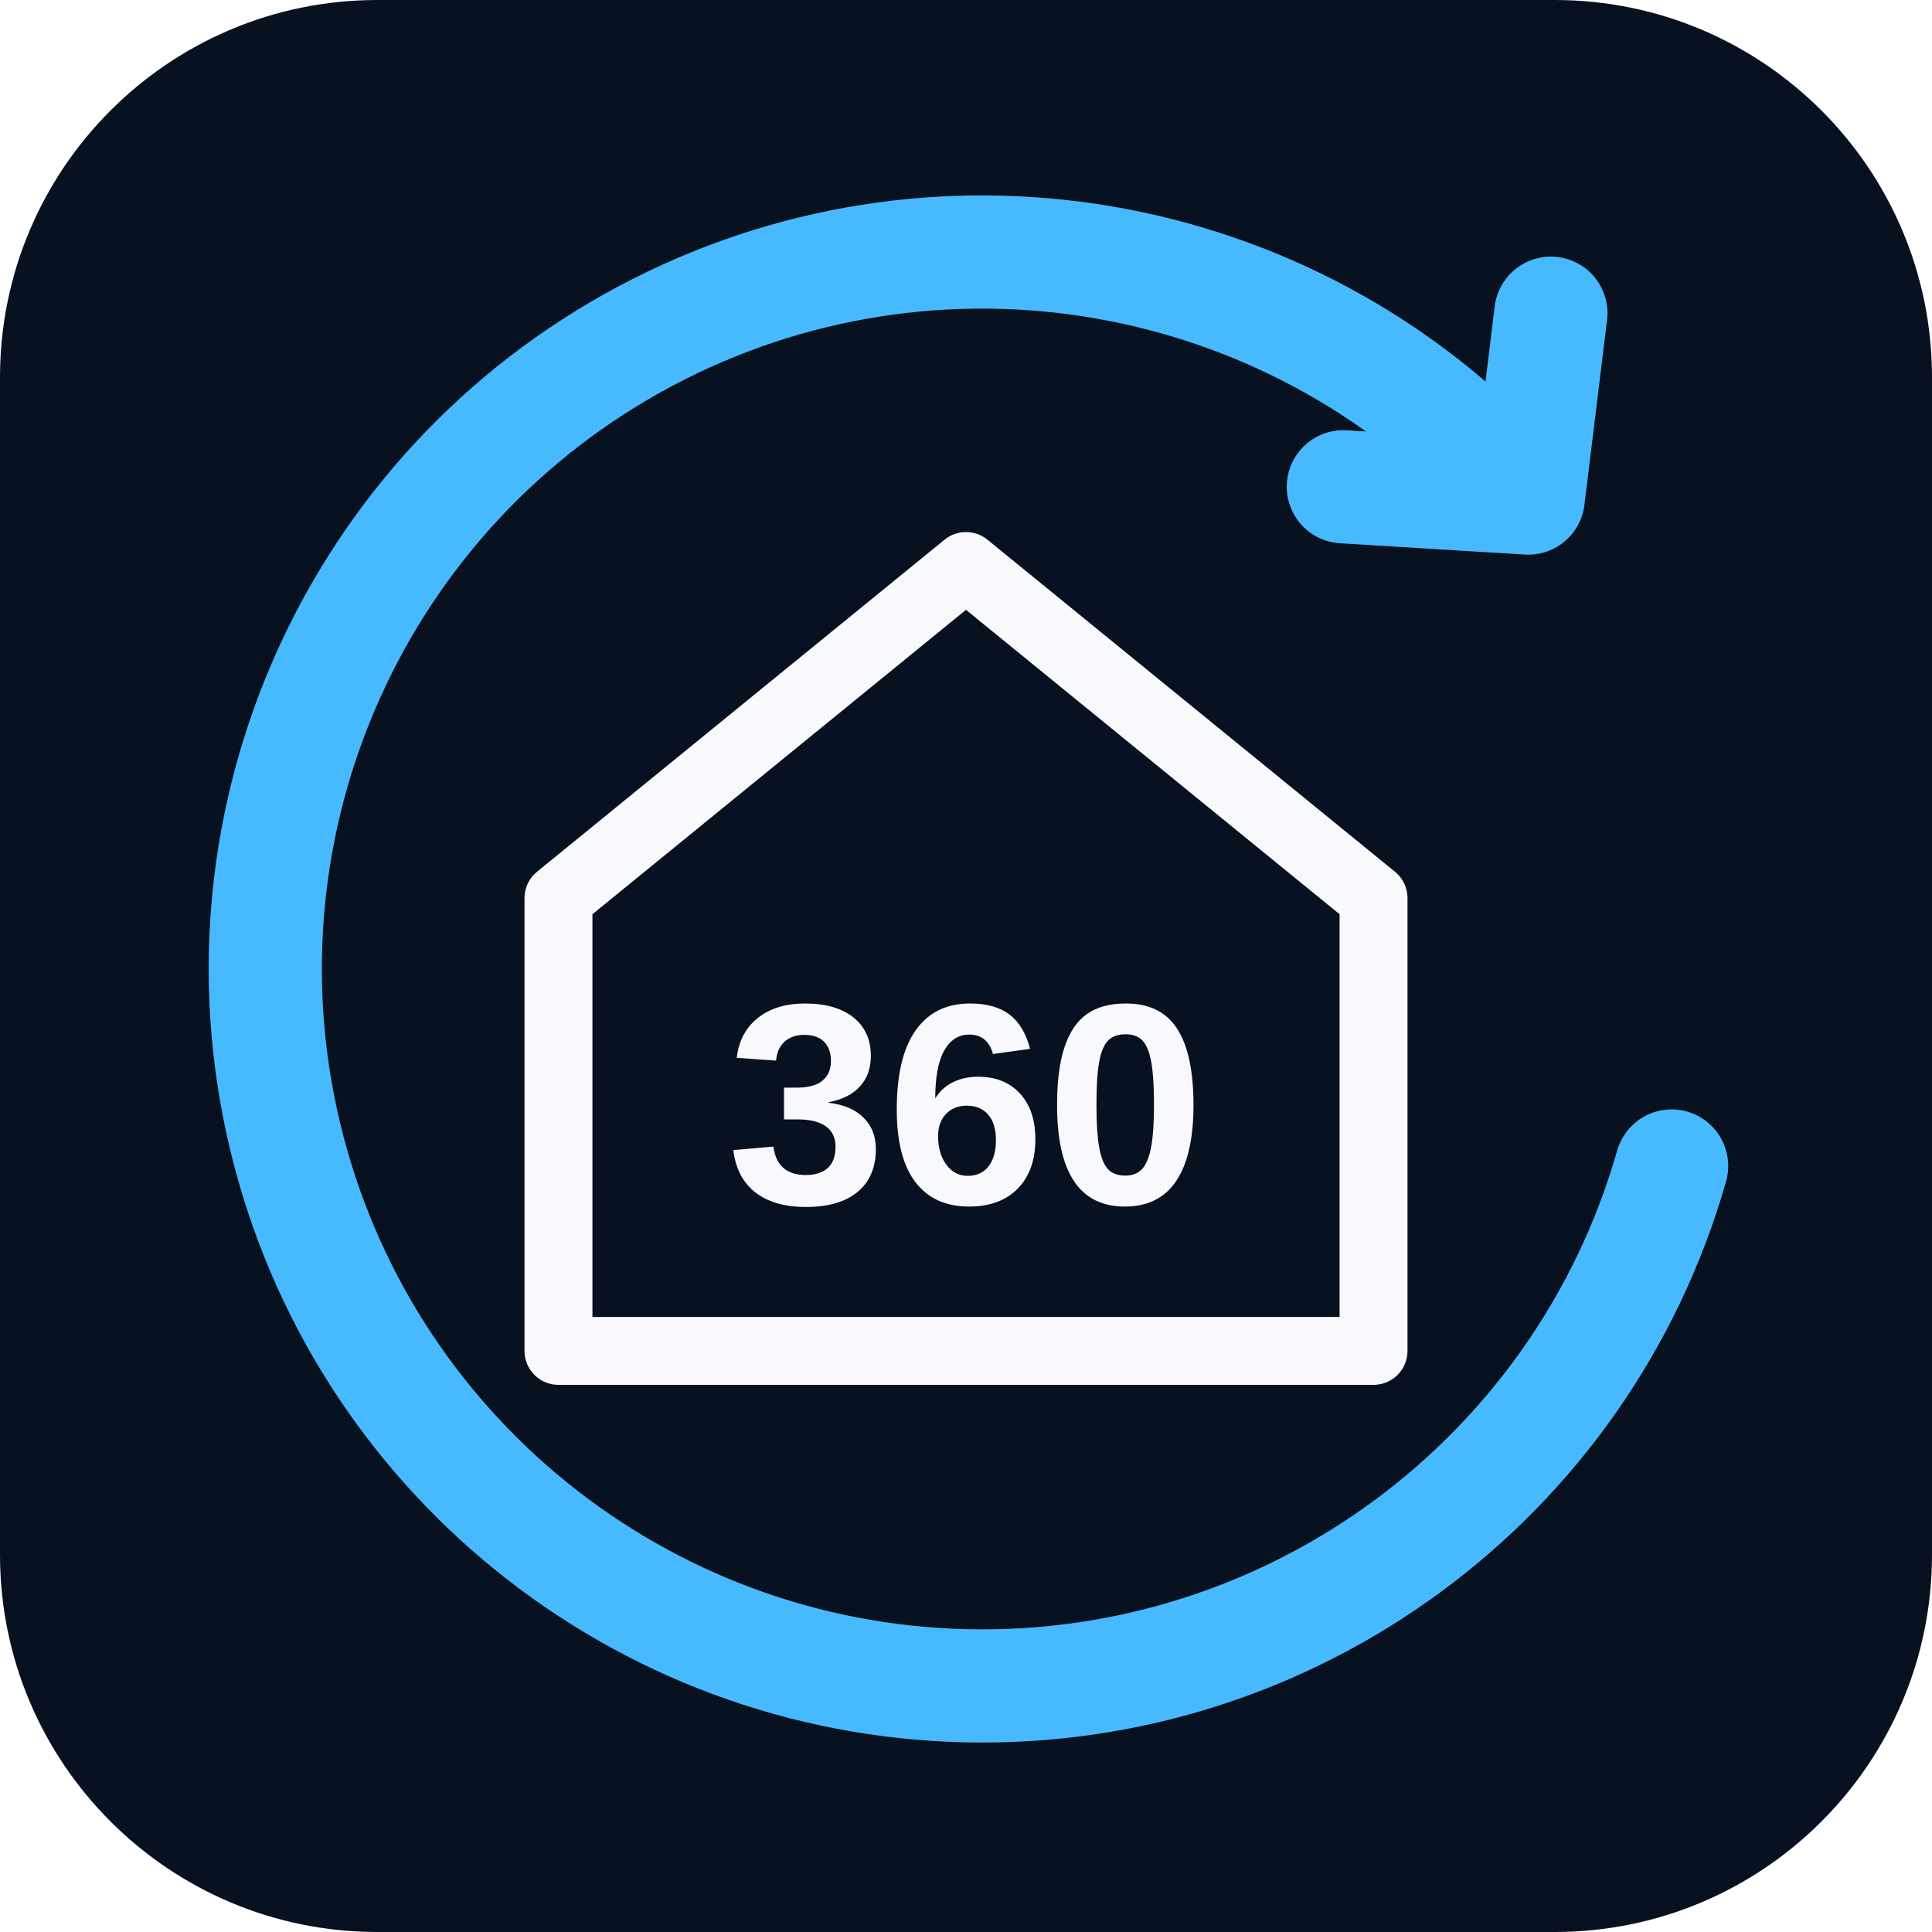
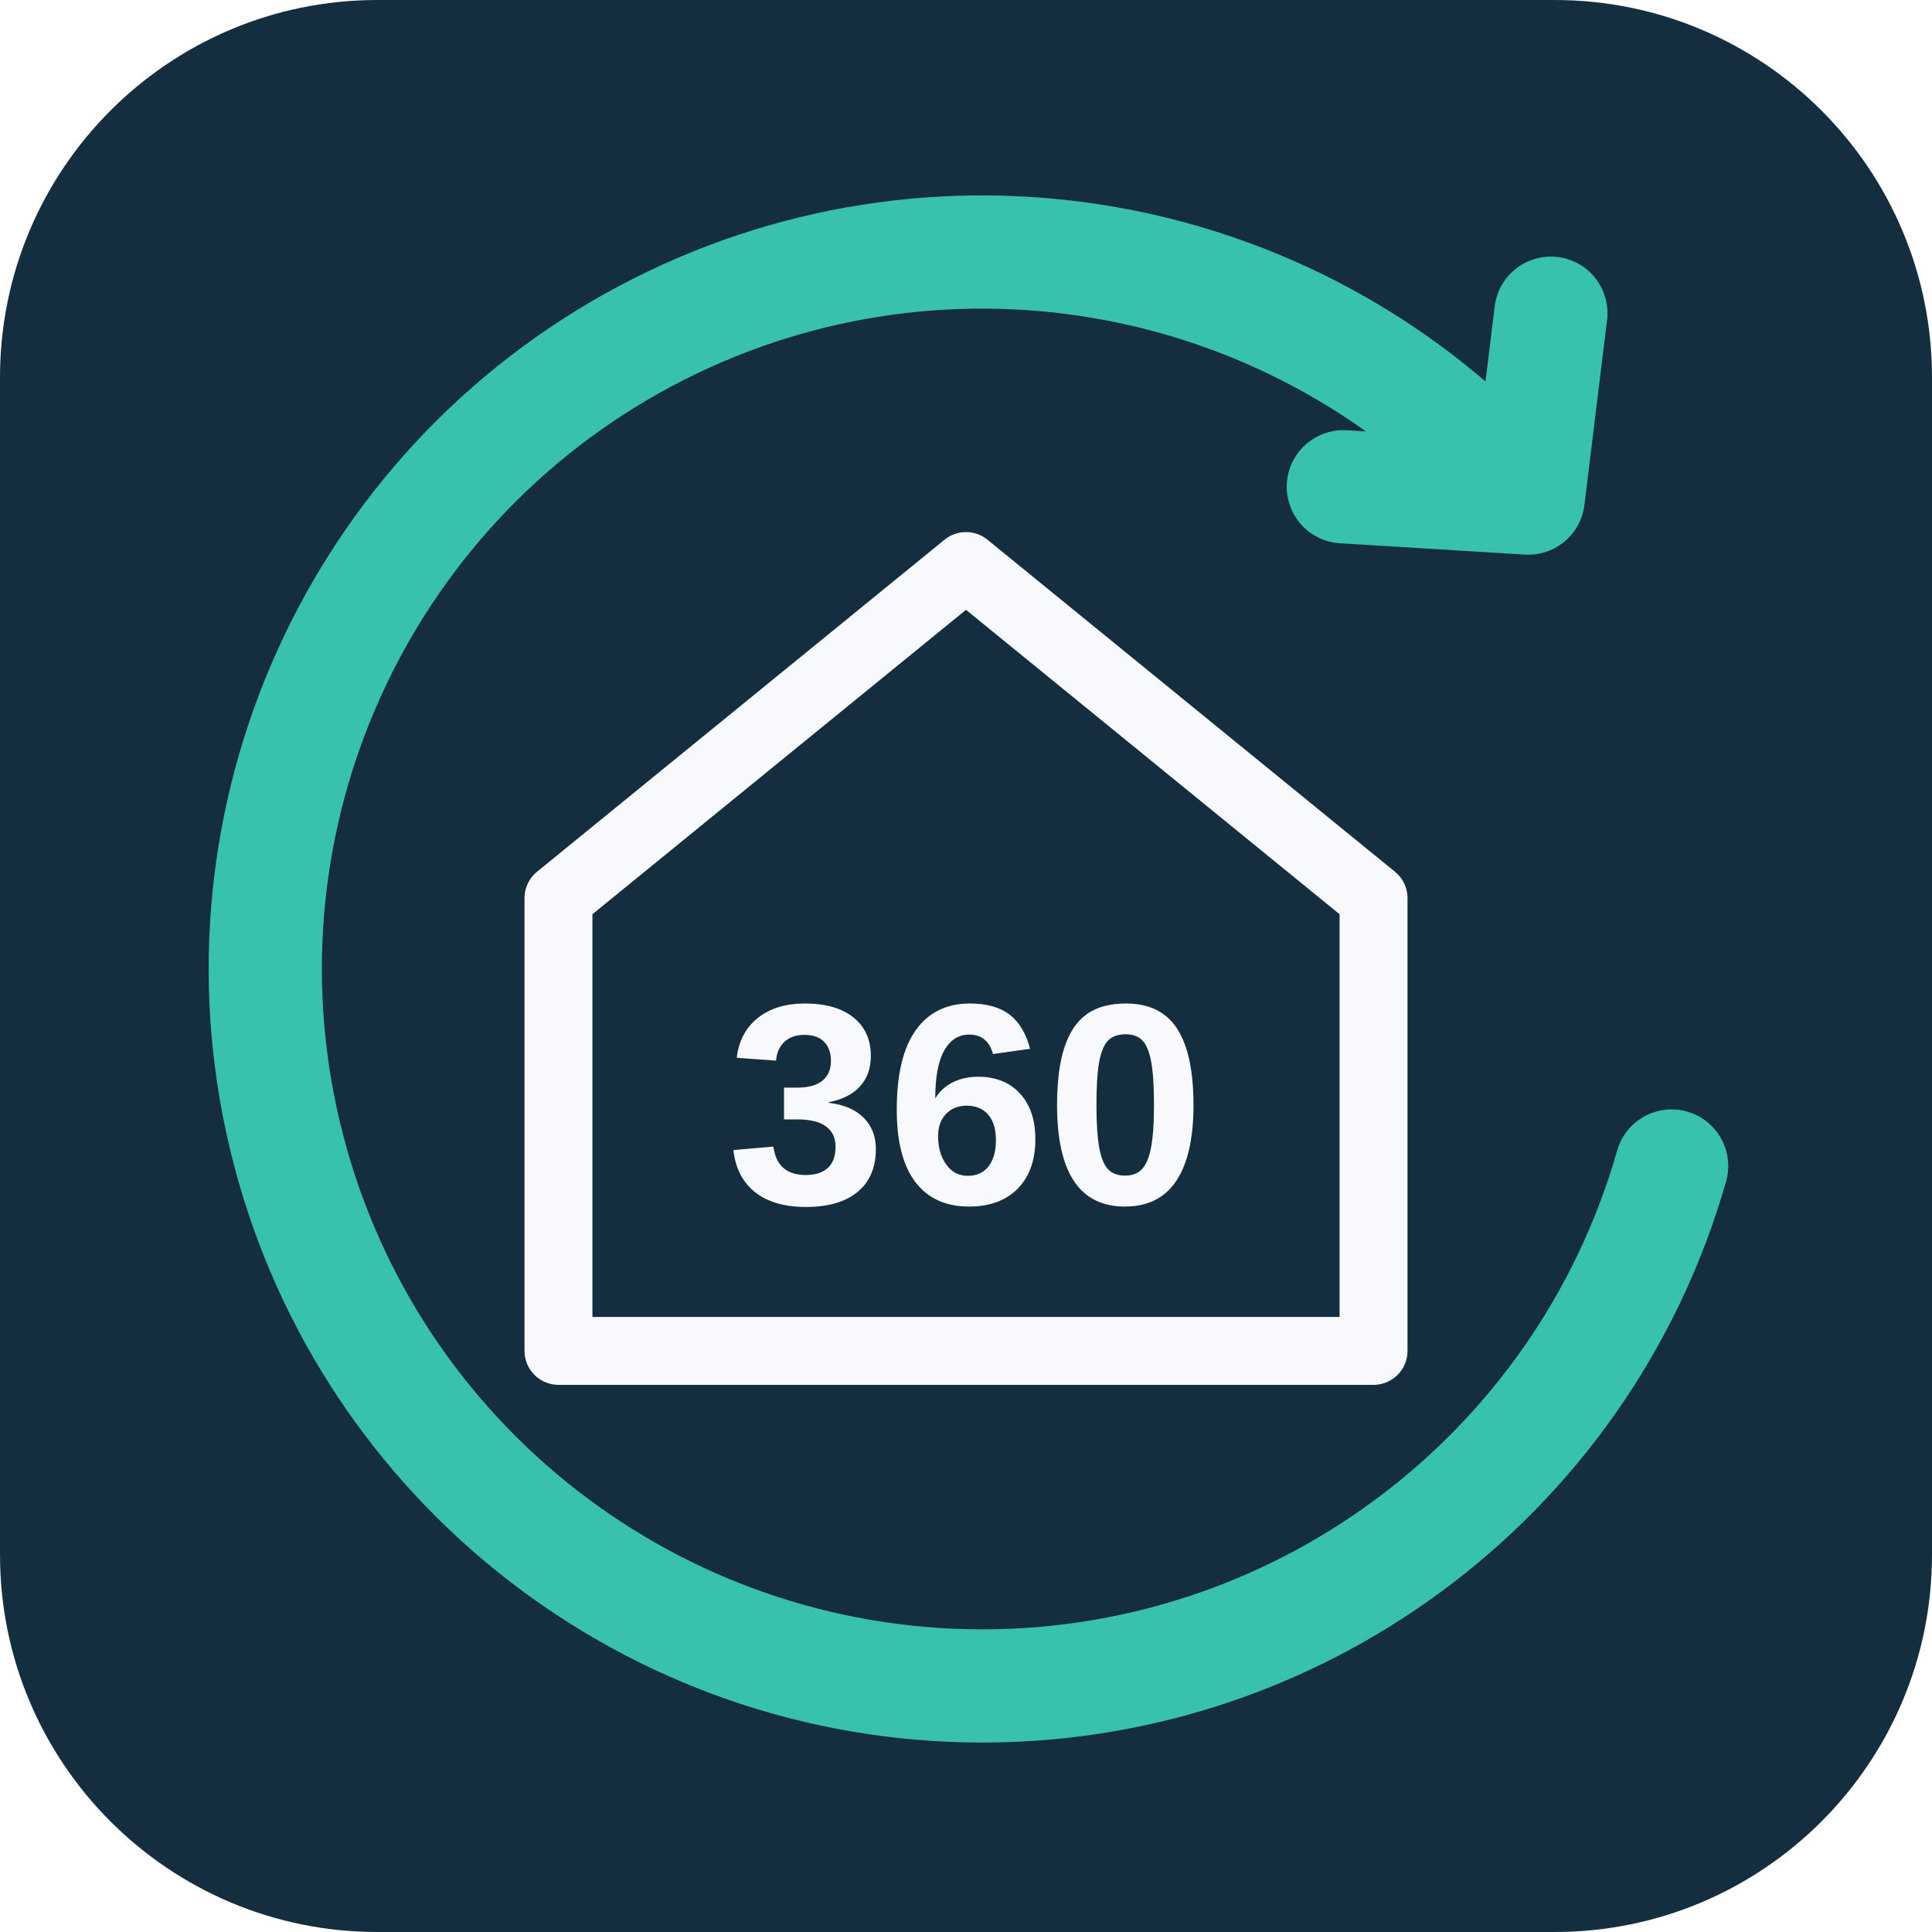
<svg xmlns="http://www.w3.org/2000/svg" viewBox="0 0 512 512">
-   <rect width="512" height="512" rx="100" fill="#08111f" />
-   <path d="M400 128a190 190 0 1 0 43 181" fill="none" stroke="#47b9ff" stroke-width="30" stroke-linecap="round" />
-   <path d="m356 129 49 3 6-49" fill="none" stroke="#47b9ff" stroke-width="30" stroke-linecap="round" stroke-linejoin="round" />
+   <rect width="512" height="512" rx="100" fill="#142e40" />
+   <path d="M400 128a190 190 0 1 0 43 181" fill="none" stroke="#38c2ae" stroke-width="30" stroke-linecap="round" />
+   <path d="m356 129 49 3 6-49" fill="none" stroke="#38c2ae" stroke-width="30" stroke-linecap="round" stroke-linejoin="round" />
  <path d="m148 238 108-88 108 88v120H148Z" fill="none" stroke="#f7f9fc" stroke-width="18" stroke-linejoin="round" />
  <text x="256" y="319" text-anchor="middle" font-family="Arial,Helvetica,sans-serif" font-size="76" font-weight="700" fill="#f7f9fc">360</text>
</svg>
